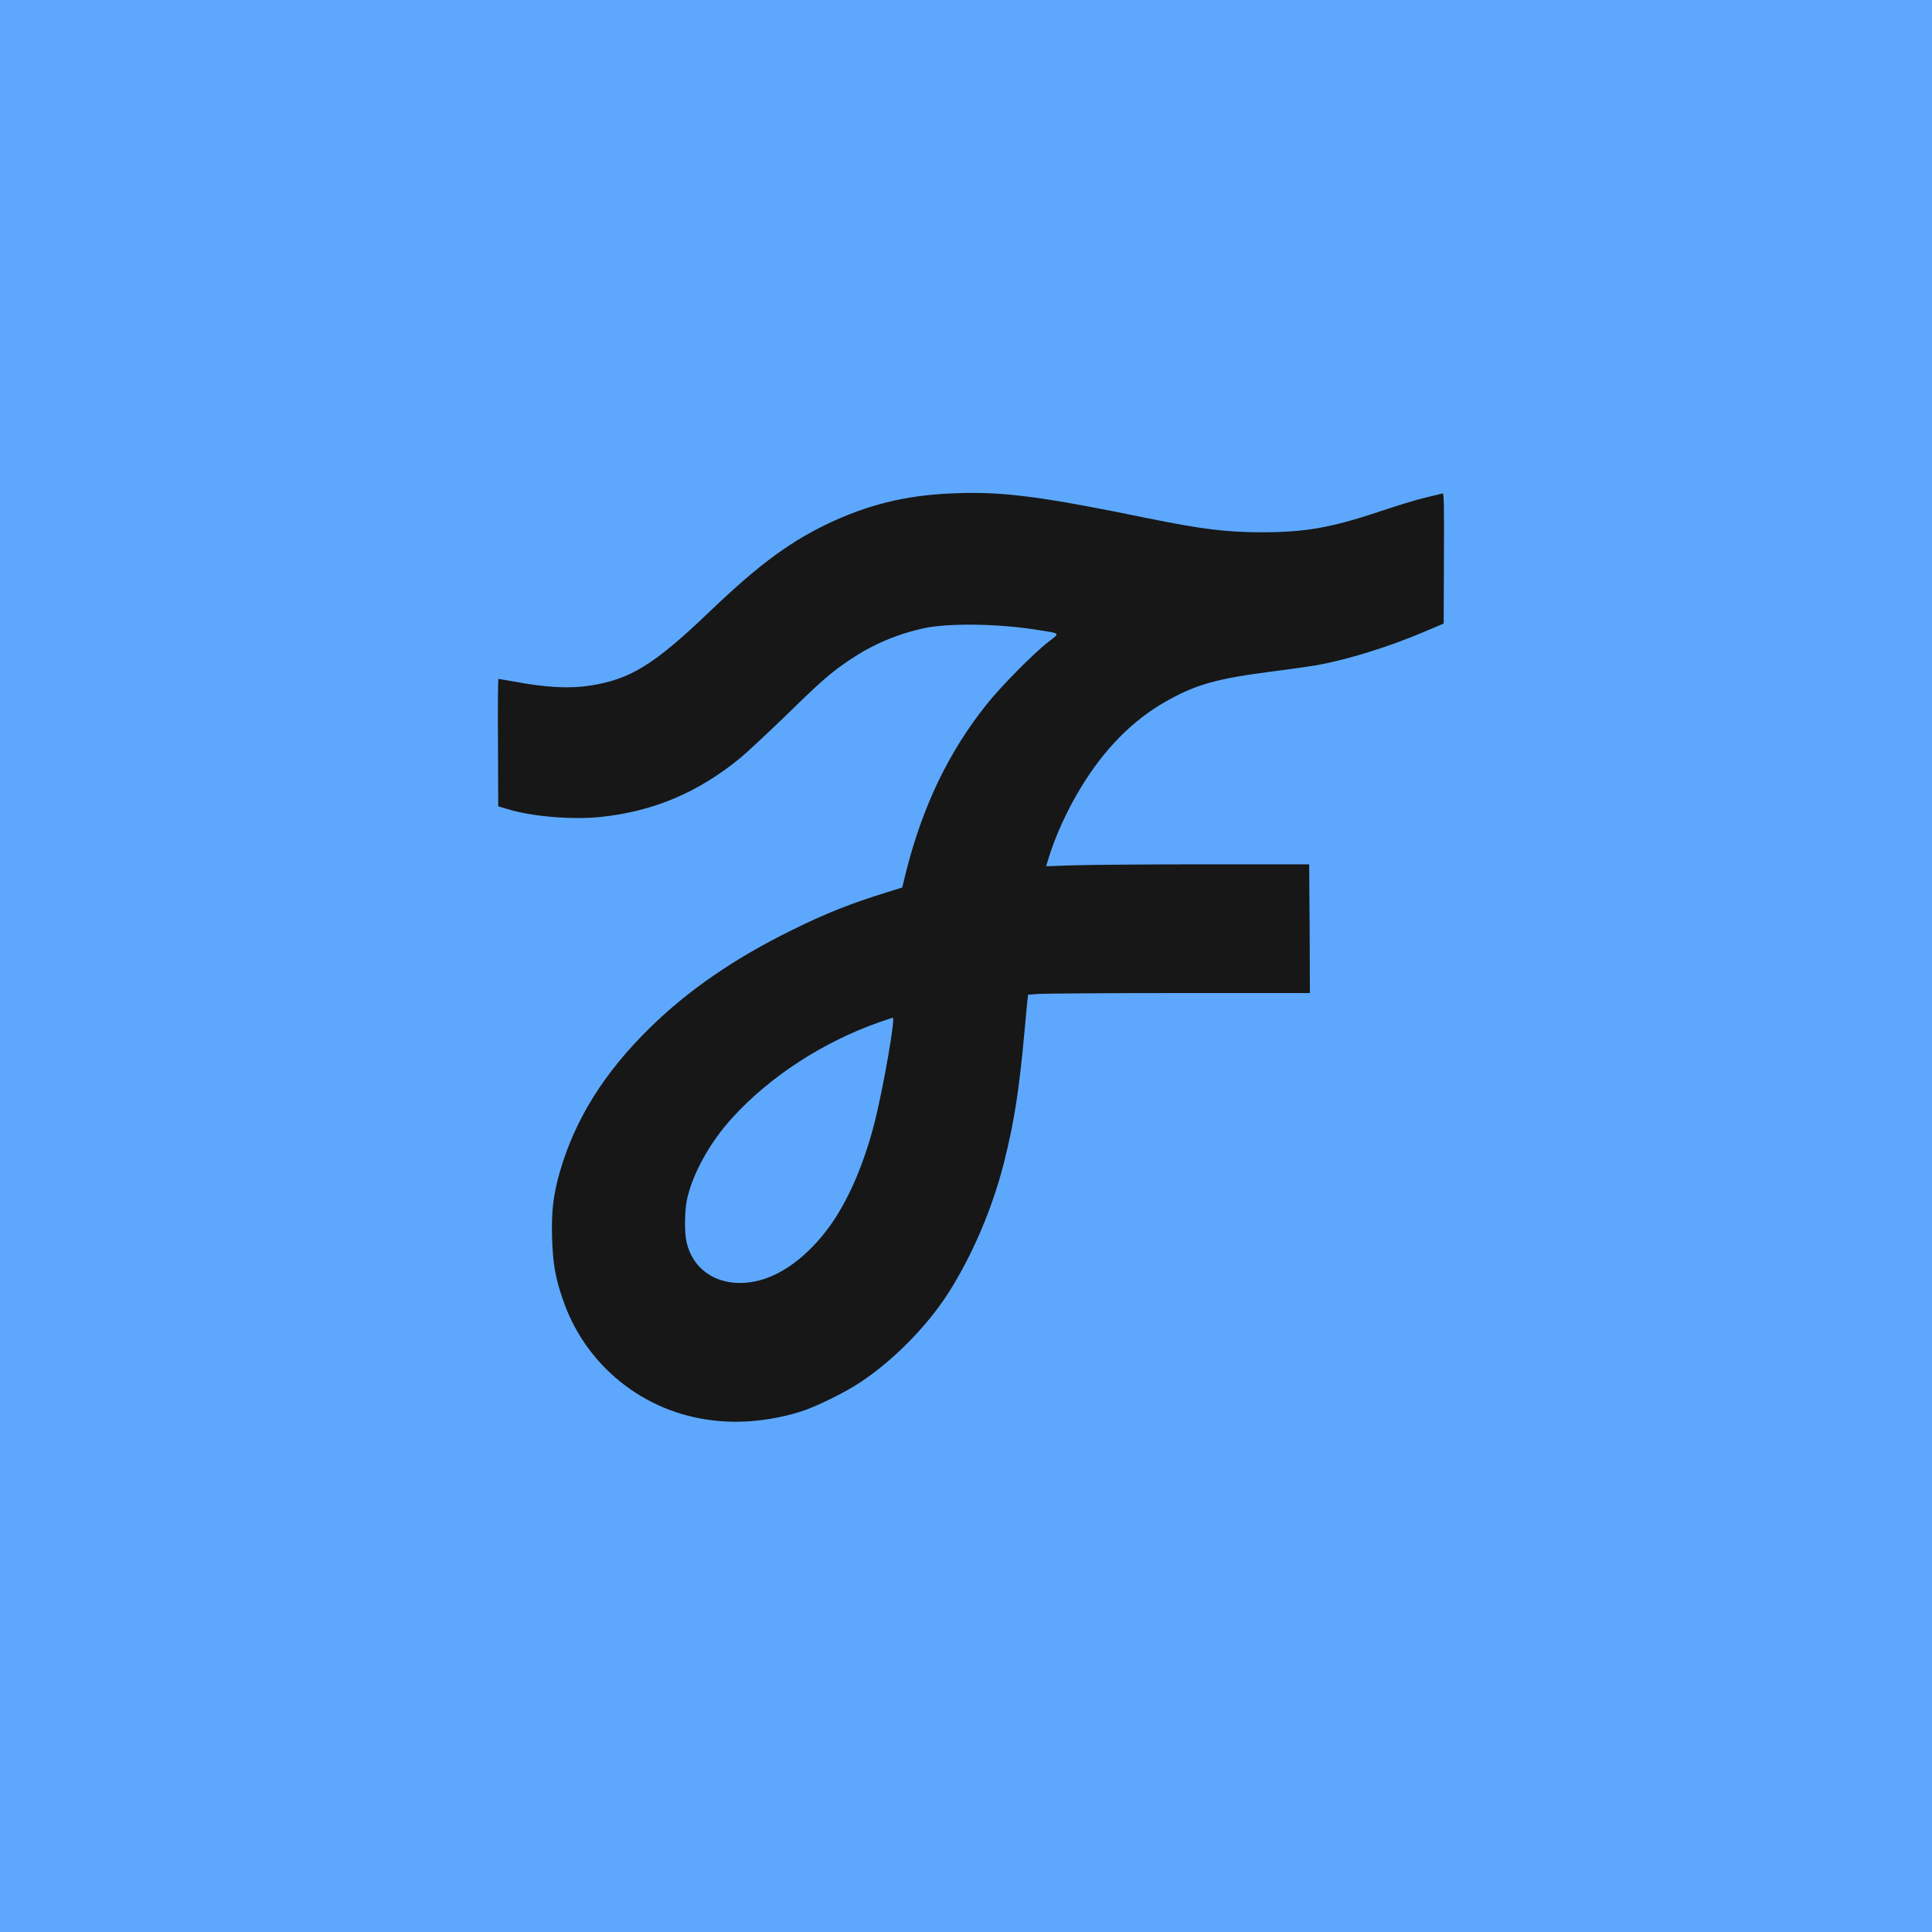
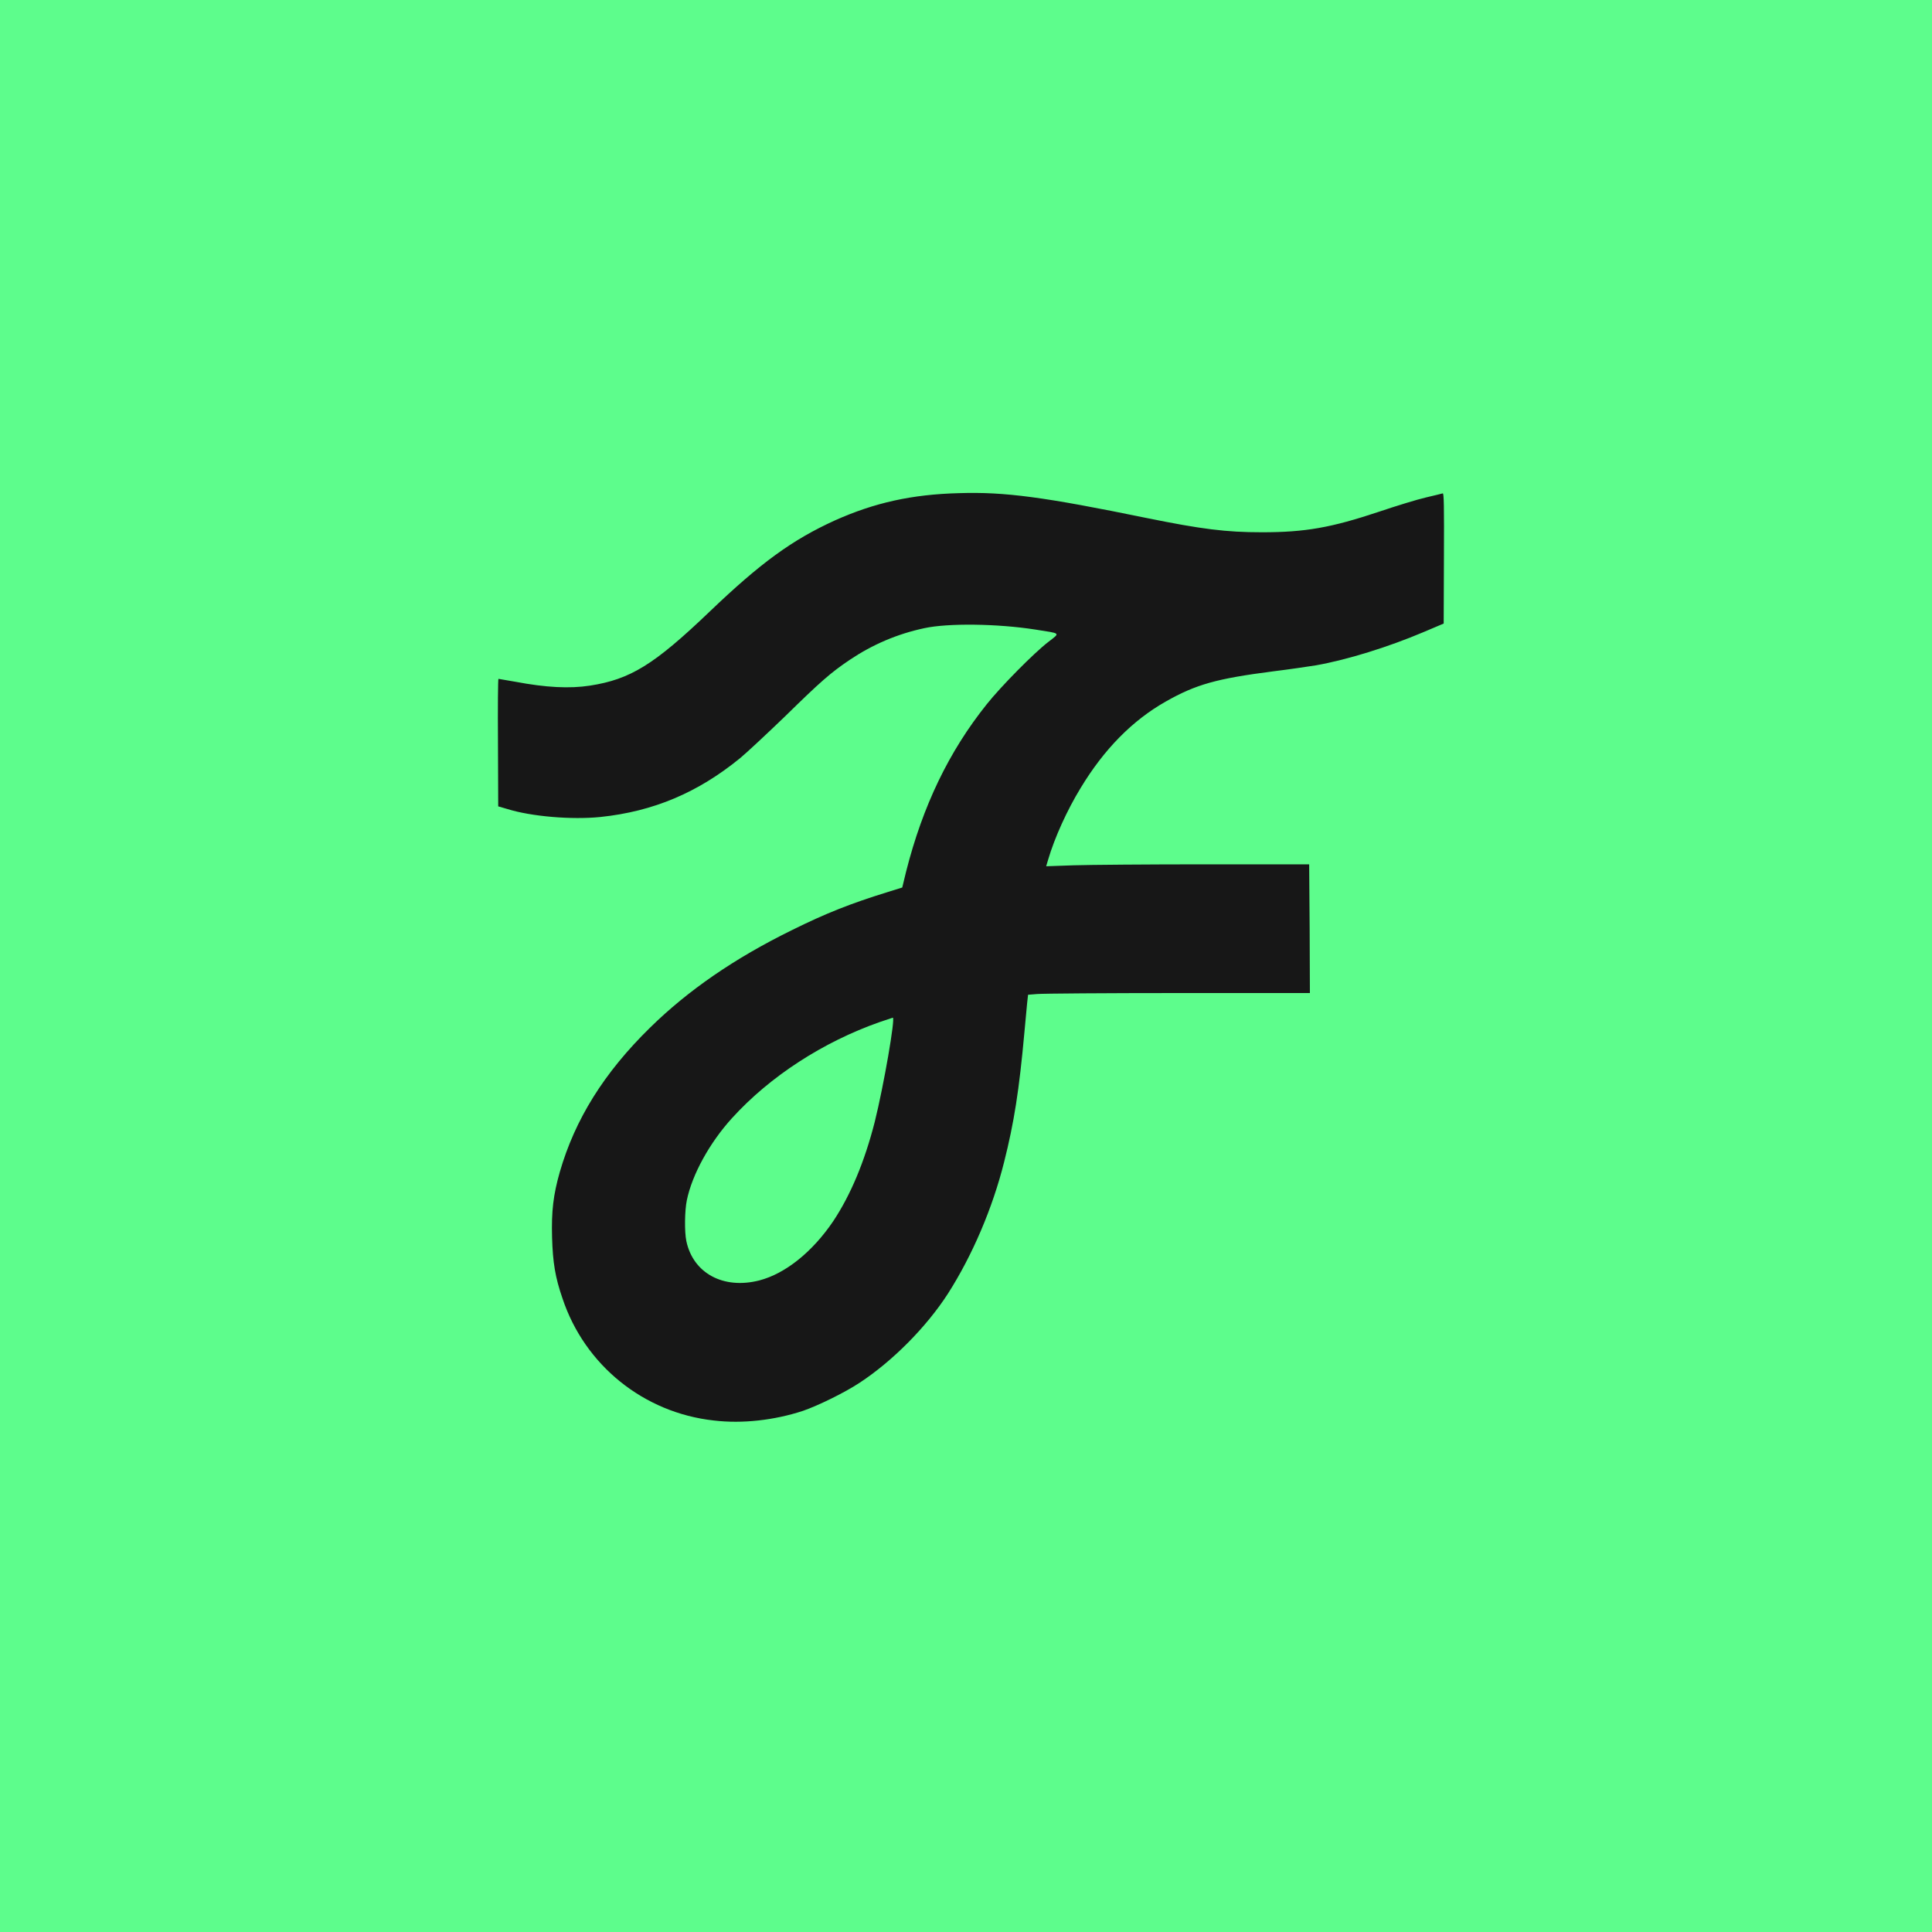
<svg xmlns="http://www.w3.org/2000/svg" viewBox="0 0 64 64" width="64" height="64">
-   <rect width="64" height="64" fill="#5da8fd" />
+   <rect width="64" height="64" fill="#5dfd8c" />
  <path fill="#171717" fill-rule="evenodd" transform="translate(32 32) scale(0.8) translate(-32 -32)" d="M21.56 50.82C18.65 50.5 16.21 48.53 15.29 45.76C14.99 44.89 14.89 44.28 14.86 43.24C14.83 42.15 14.91 41.48 15.18 40.53C15.81 38.35 17.01 36.42 18.92 34.55C20.5 33 22.42 31.68 24.78 30.52C26.19 29.82 27.23 29.41 28.75 28.94L29.36 28.75L29.52 28.09C30.21 25.37 31.29 23.12 32.86 21.16C33.44 20.43 34.81 19.04 35.41 18.58C35.91 18.19 35.95 18.24 34.88 18.07C33.28 17.82 31.25 17.8 30.28 18.01C29.15 18.25 28.13 18.69 27.19 19.32C26.39 19.86 25.99 20.21 24.49 21.68C23.76 22.38 22.94 23.15 22.65 23.39C20.9 24.82 19.06 25.6 16.86 25.83C15.67 25.95 14 25.81 13.01 25.5L12.63 25.39L12.62 22.75C12.61 21.3 12.62 20.11 12.64 20.11C12.66 20.11 12.97 20.17 13.34 20.23C14.61 20.47 15.58 20.52 16.43 20.39C18.1 20.13 19.08 19.53 21.38 17.33C23.5 15.3 24.81 14.35 26.57 13.55C28.2 12.82 29.75 12.47 31.72 12.42C33.61 12.36 35.24 12.58 39.48 13.45C41.75 13.91 42.76 14.04 44.25 14.04C46.05 14.04 47.12 13.85 49.1 13.19C49.81 12.95 50.69 12.68 51.04 12.6C51.39 12.52 51.7 12.44 51.74 12.43C51.79 12.41 51.8 12.95 51.79 15.11L51.78 17.82L50.93 18.18C49.49 18.79 47.79 19.32 46.49 19.55C46.17 19.6 45.37 19.72 44.71 19.8C42.38 20.1 41.52 20.34 40.27 21.05C38.89 21.83 37.71 23.03 36.74 24.64C36.19 25.54 35.67 26.68 35.4 27.6L35.32 27.87L36.46 27.83C37.08 27.81 39.53 27.79 41.9 27.79L46.21 27.79L46.23 30.46L46.24 33.12L40.78 33.12C37.79 33.12 35.16 33.14 34.95 33.16L34.57 33.19L34.53 33.55C34.51 33.75 34.46 34.28 34.42 34.73C34.2 37.16 33.99 38.48 33.58 40.11C33.1 42.03 32.26 43.99 31.25 45.57C30.36 46.95 28.95 48.37 27.59 49.26C26.97 49.67 25.86 50.21 25.25 50.42C24.06 50.81 22.74 50.96 21.56 50.82ZM23.44 45.02C24.52 44.74 25.64 43.84 26.5 42.57C27.23 41.47 27.8 40.1 28.22 38.46C28.6 36.93 29.08 34.14 28.97 34.14C28.96 34.14 28.72 34.22 28.43 34.32C26.09 35.14 23.88 36.57 22.31 38.3C21.39 39.31 20.66 40.63 20.44 41.7C20.35 42.13 20.34 43.01 20.42 43.39C20.7 44.72 21.95 45.4 23.44 45.02Z" />
</svg>
